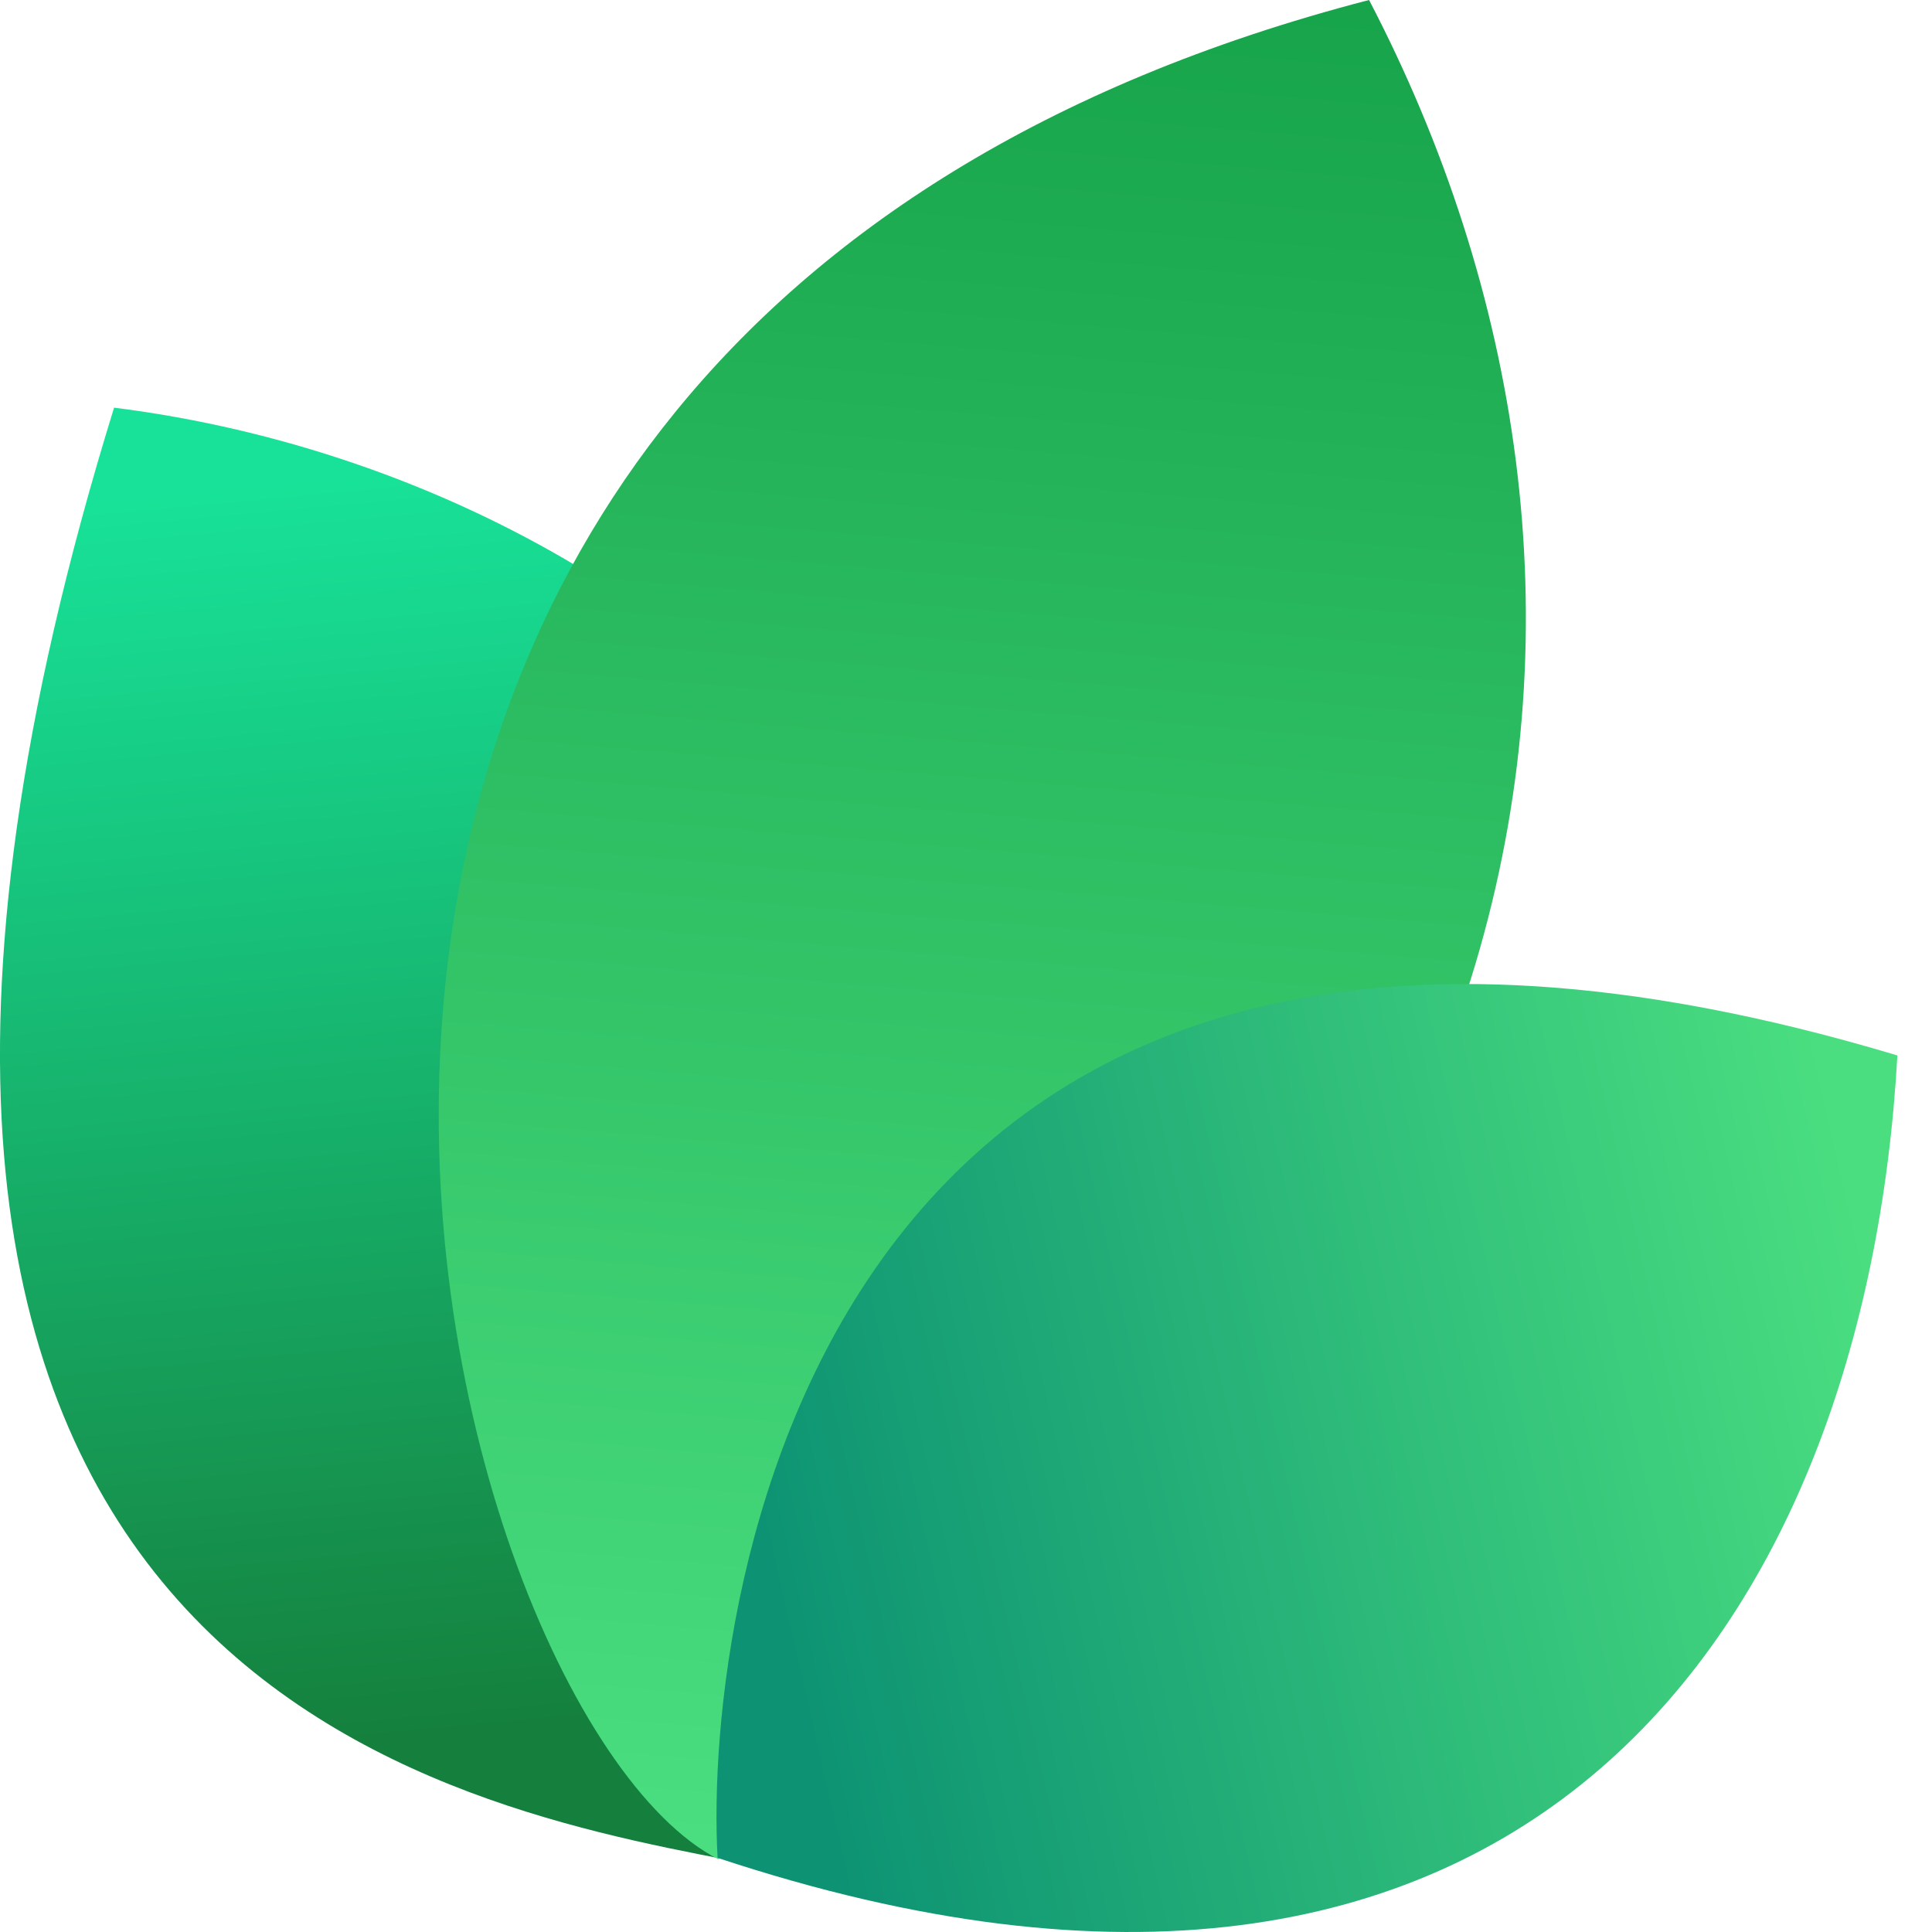
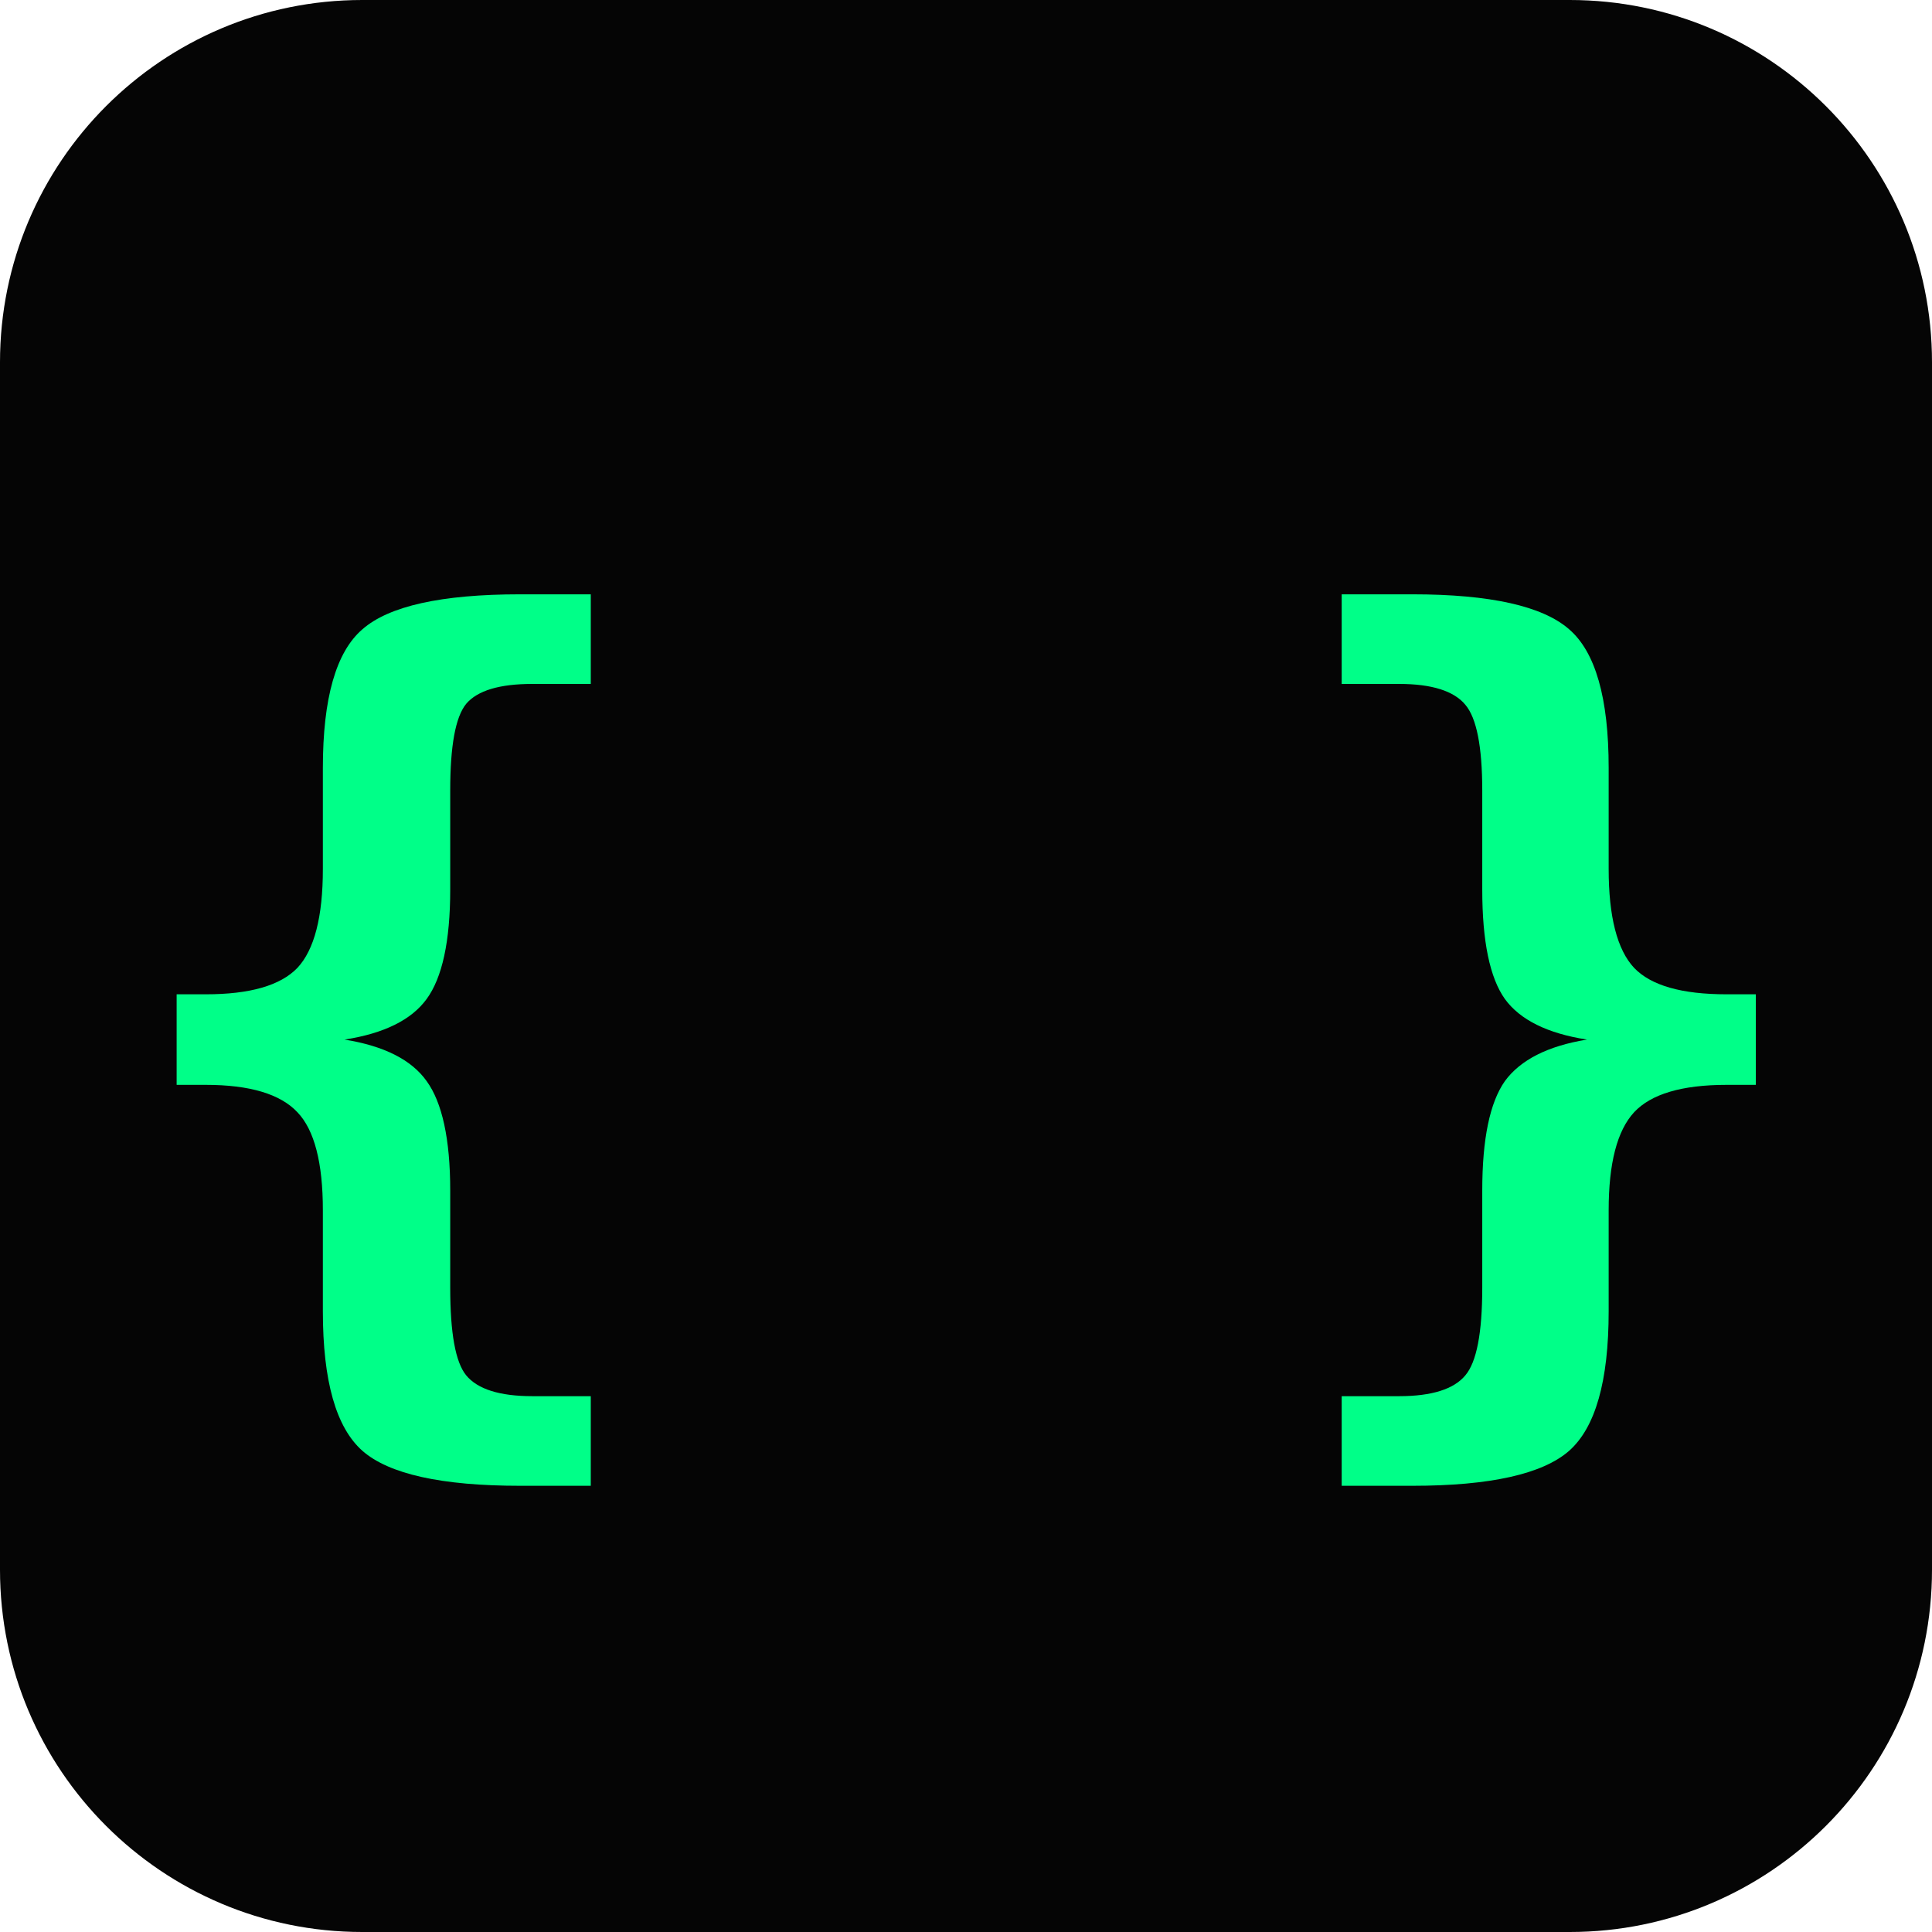
- <svg xmlns="http://www.w3.org/2000/svg" width="24" height="24" viewBox="0 0 24 24" fill="none">
-   <path d="M9.061 23.108C5.268 22.377 -3.391 20.627 1.417 5.064C9.634 6.099 16.973 14.064 9.061 23.108Z" fill="url(#paint0_linear_17557_2021)" />
-   <path d="M8.919 23.094C5.276 21.222 0.784 4.209 17.007 0C20.757 7.193 19.621 16.545 8.919 23.094Z" fill="url(#paint1_linear_17557_2021)" />
-   <path d="M8.914 23.079C8.735 19.882 10.159 9.085 23.57 13.111C23.181 20.123 18.984 26.418 8.914 23.079Z" fill="url(#paint2_linear_17557_2021)" />
-   <defs>
-     <linearGradient id="paint0_linear_17557_2021" x1="3.776" y1="5.916" x2="5.232" y2="21.559" gradientUnits="userSpaceOnUse">
-       <stop stop-color="#18E299" />
-       <stop offset="1" stop-color="#15803D" />
-     </linearGradient>
-     <linearGradient id="paint1_linear_17557_2021" x1="12.171" y1="-0.718" x2="10.19" y2="22.983" gradientUnits="userSpaceOnUse">
-       <stop stop-color="#16A34A" />
-       <stop offset="1" stop-color="#4ADE80" />
-     </linearGradient>
-     <linearGradient id="paint2_linear_17557_2021" x1="23.133" y1="15.353" x2="9.338" y2="18.52" gradientUnits="userSpaceOnUse">
-       <stop stop-color="#4ADE80" />
-       <stop offset="1" stop-color="#0D9373" />
-     </linearGradient>
-   </defs>
+ <svg xmlns="http://www.w3.org/2000/svg" viewBox="0 0 32 32">
+   <rect width="32" height="32" rx="6" fill="#050505" />
+   <text x="16" y="22" font-family="monospace" font-size="16" font-weight="bold" fill="#00ff88" text-anchor="middle">{ }</text>
</svg>
